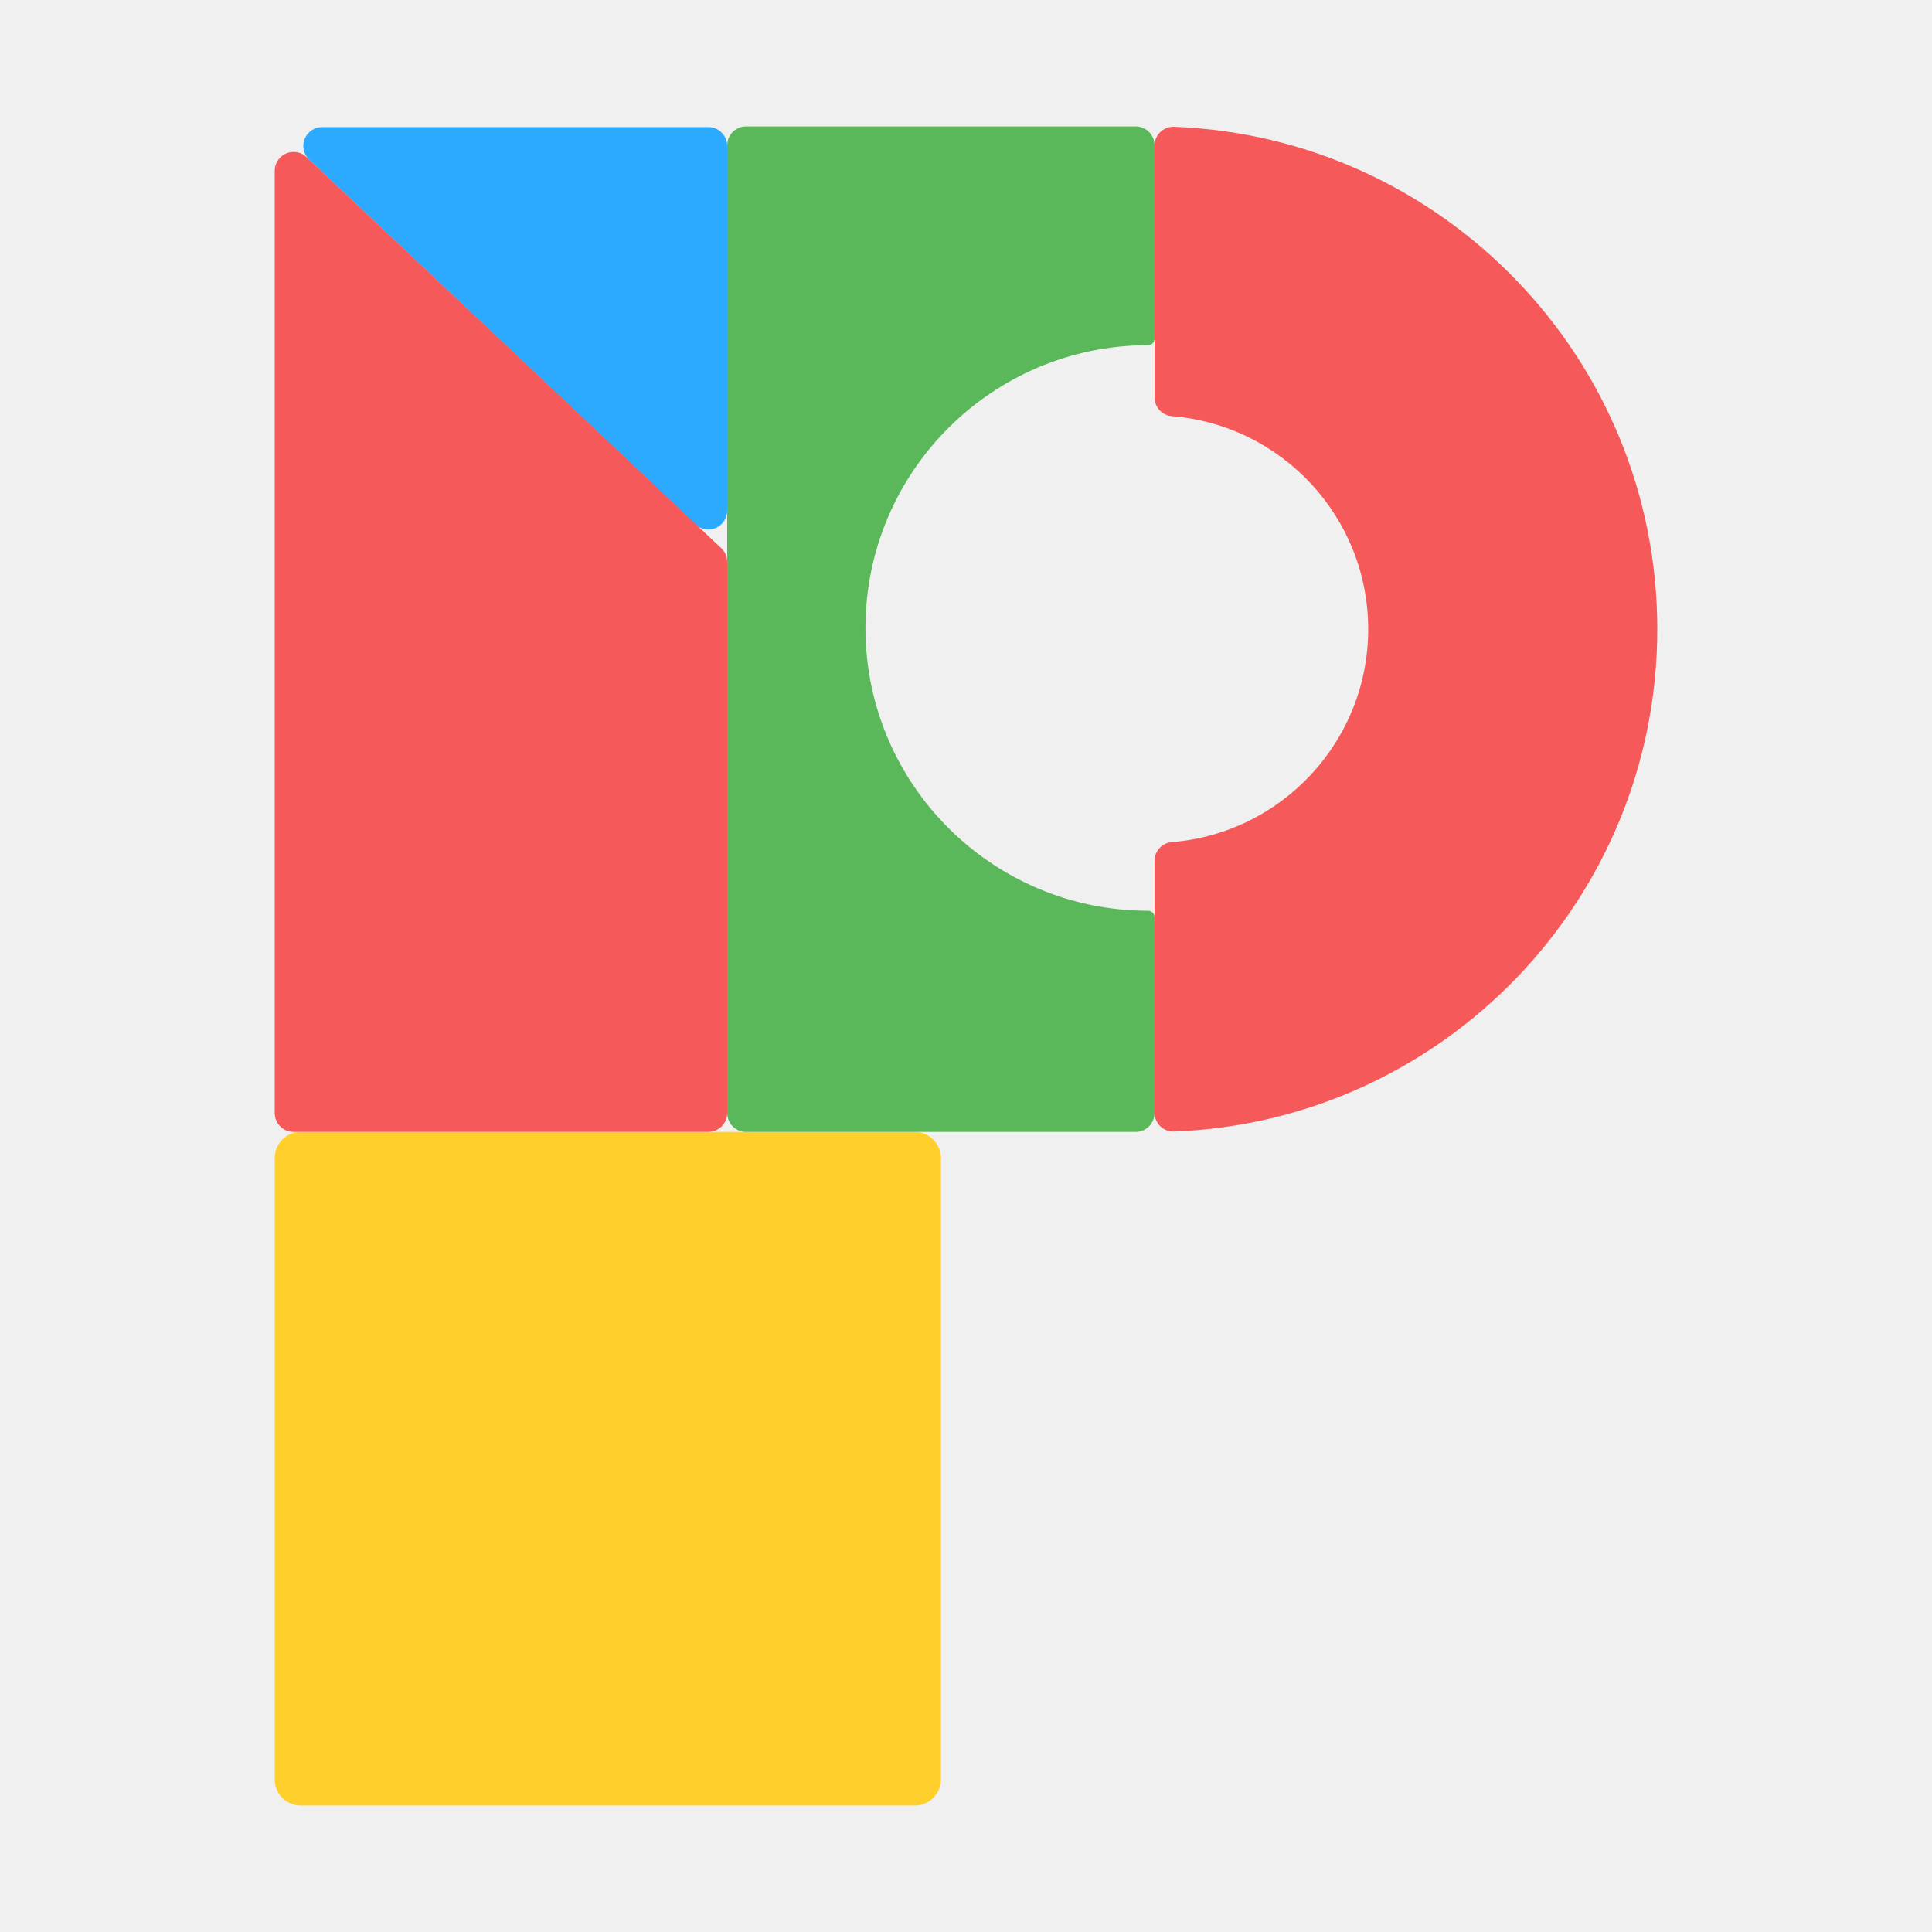
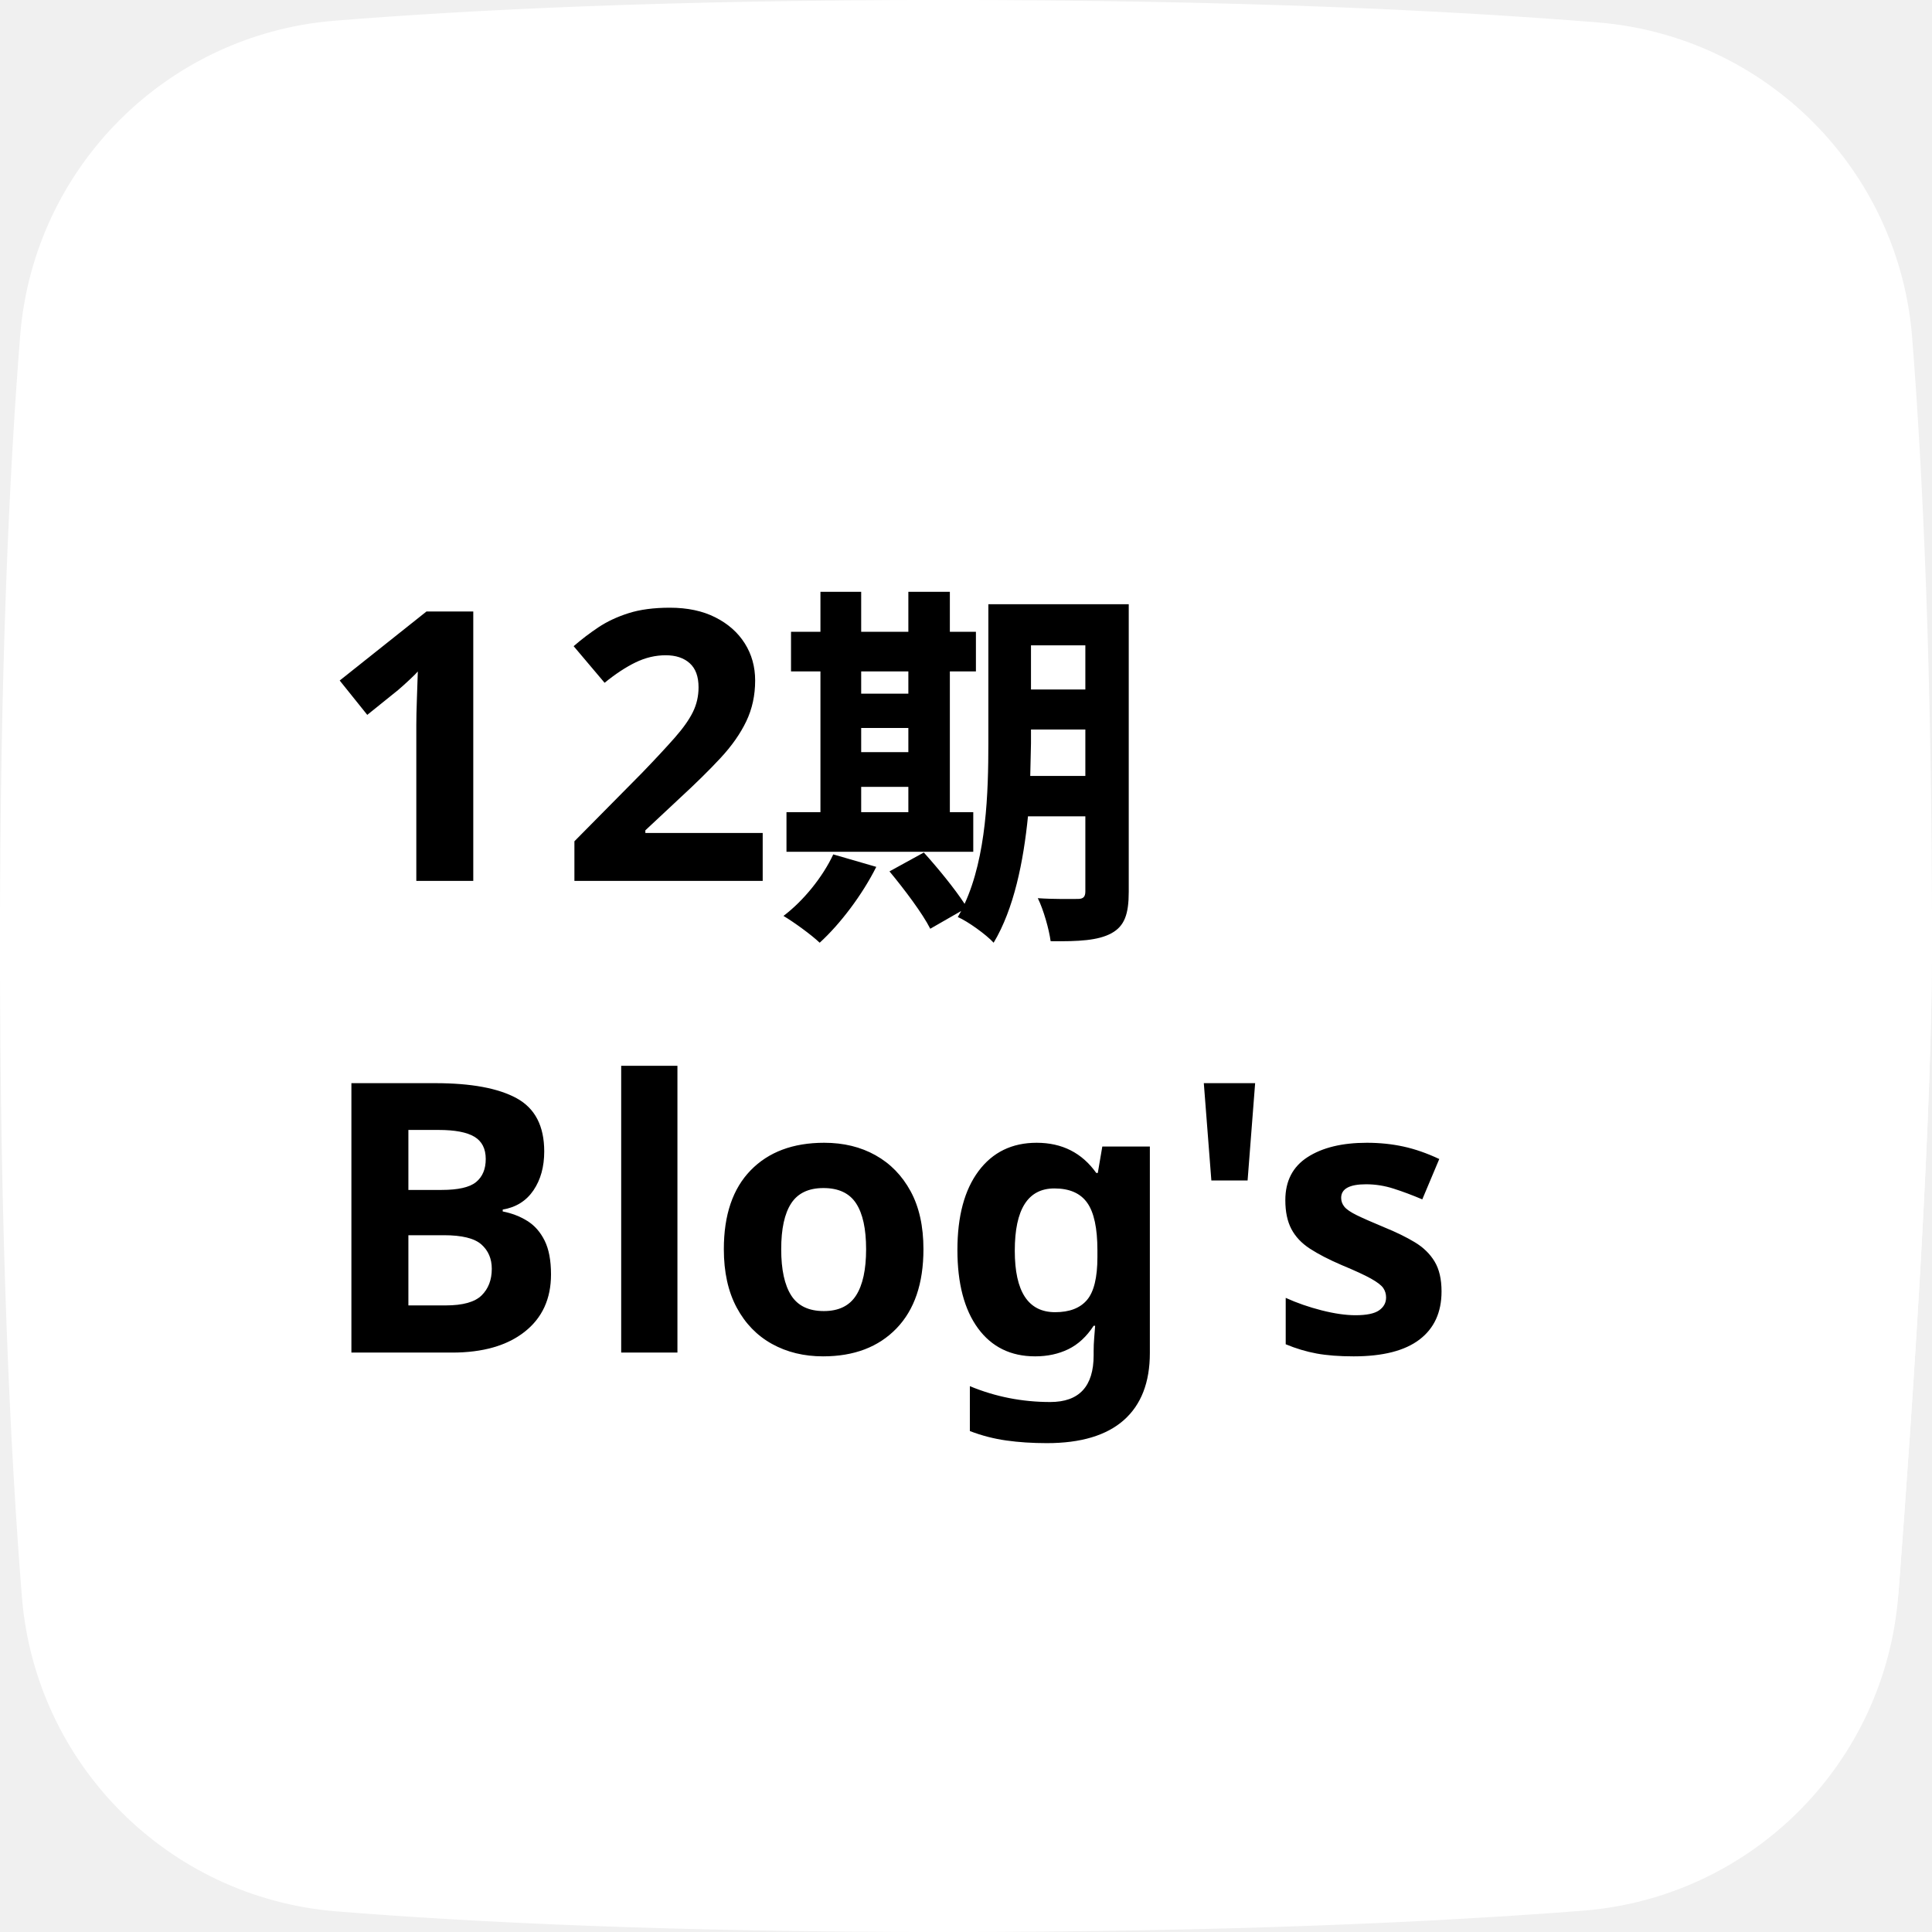
<svg xmlns="http://www.w3.org/2000/svg" width="100%" height="100%" viewBox="0 0 1024 1024" version="1.1" xml:space="preserve" style="fill-rule:evenodd;clip-rule:evenodd;stroke-linejoin:round;stroke-miterlimit:2;">
-   <g>
-     <path d="M498.677,613.755c-0,-7.633 -6.188,-13.821 -13.821,-13.821c-56.425,0 -269.003,0 -325.427,0c-7.633,0 -13.821,6.188 -13.821,13.821c-0,56.878 -0,272.546 -0,329.424c-0,7.633 6.188,13.821 13.821,13.821c56.424,-0 269.002,-0 325.427,-0c7.633,-0 13.821,-6.188 13.821,-13.821c-0,-56.878 -0,-272.546 -0,-329.424Z" style="fill:#ffd02b;" />
-     <path d="M611.925,77.182c0,-2.711 1.101,-5.307 3.051,-7.191c1.95,-1.884 4.582,-2.896 7.292,-2.803c142.281,5.451 256.124,122.675 256.124,266.279c0,143.604 -113.843,260.828 -256.125,266.27c-2.707,0.092 -5.336,-0.918 -7.284,-2.801c-1.948,-1.882 -3.048,-4.475 -3.048,-7.184c-0.01,-28.045 -0.01,-106.139 -0.01,-133.455c0,-5.214 4.006,-9.553 9.204,-9.968c58.207,-4.674 104.045,-53.457 104.045,-112.862c-0,-59.405 -45.838,-108.188 -104.044,-112.879c-5.188,-0.415 -9.187,-4.746 -9.187,-9.951c-0.018,-27.316 -0.018,-105.41 -0.018,-133.455Z" style="fill:#f55959;" />
-     <path d="M611.925,179.62c0,1.839 -1.491,3.33 -3.33,3.33c-0,0 -0,0 -0.001,0c-82.725,0 -149.887,67.163 -149.887,149.888c-0,82.725 67.162,149.888 149.887,149.888c0.001,-0 0.001,-0 0.001,-0c0.883,-0 1.73,0.351 2.355,0.975c0.624,0.625 0.975,1.472 0.975,2.355c0,15.351 0,79.024 0,103.878c0,5.523 -4.477,10 -10,10c-37.435,0 -169.061,0 -206.497,0c-5.523,0 -10,-4.477 -10,-10c0,-66.679 0,-446.255 0,-512.934c0,-5.523 4.477,-10 10,-10c37.436,0 169.062,0 206.497,0c5.523,0 10,4.477 10,10c0,24.643 0,87.393 0,102.62Z" style="fill:#5bb85a;" />
-     <path d="M385.428,77.353c0,-5.523 -4.477,-10 -10,-10c-34.99,-0 -152.609,-0 -204.668,-0c-4.096,-0 -7.779,2.498 -9.292,6.305c-1.514,3.807 -0.552,8.152 2.426,10.965c45.094,42.588 161.105,152.154 204.668,193.297c2.902,2.742 7.158,3.494 10.824,1.913c3.667,-1.58 6.042,-5.19 6.042,-9.183l0,-193.297Z" style="fill:#2baaff;" />
-     <path d="M385.428,297.812c0,-2.754 -1.136,-5.386 -3.139,-7.275c-23.288,-21.96 -169.639,-159.965 -219.82,-207.285c-2.904,-2.738 -7.158,-3.488 -10.823,-1.906c-3.665,1.581 -6.038,5.19 -6.038,9.181c-0,92.89 -0,436.297 -0,499.407c-0,5.523 4.477,10 10,10c39.02,0 180.8,0 219.82,0c2.652,0 5.196,-1.053 7.071,-2.929c1.876,-1.875 2.929,-4.419 2.929,-7.071c0,-48.616 0,-259.269 0,-292.122Z" style="fill:#f55959;" />
+   <path d="M1007.31,184.447c-7.066,-89.379 -78.205,-160.28 -167.608,-167.046c-108.925,-8.209 -250.764,-17.401 -339.698,-17.401c-84.44,-0 -214.392,8.715 -316.266,16.751c-89.137,7.053 -159.93,77.846 -166.983,166.983c-8.036,101.874 -16.751,231.826 -16.751,316.266c-0,88.934 9.192,230.773 17.4,339.698c6.766,89.404 77.667,160.543 167.047,167.609c101.767,8.019 231.31,16.693 315.553,16.693c88.74,0 230.155,-9.152 338.985,-17.346c89.644,-6.778 160.891,-78.025 167.669,-167.669c8.194,-108.83 17.346,-250.245 17.346,-338.985c0,-84.243 -8.674,-213.786 -16.694,-315.553Z" style="fill:#fff;" />
+   <path d="M1013.44,178.333c-7.243,-88.586 -77.458,-158.958 -166.028,-166.4c-78.523,-6.349 -191.811,-11.933 -347.413,-11.933c-144.437,0 -249.51,5.06 -323.19,11.024c-88.527,7.413 -158.741,77.7 -166.063,166.234c-5.843,73.14 -10.747,177.724 -10.747,322.742c0,156.309 5.418,268.979 11.648,346.872c7.367,88.521 77.604,158.767 166.123,166.146c73.707,5.947 178.546,10.982 322.229,10.982c150.237,0 261.157,-5.235 339.393,-11.33c89.22,-7.179 159.952,-78.21 166.753,-167.46c8.348,-109.609 17.854,-254.767 17.854,-345.21c0,-144.658 -4.799,-248.787 -10.559,-321.667Z" style="fill:#fff;" />
+   <g transform="matrix(1,0,0,1,68.25,-218)">
+     <text x="100px" y="684.894px" style="font-family:'SourceHanSans-Heavy', 'Source Han Sans', sans-serif;font-weight:900;font-size:200px;">1<tspan x="228.2px 356.4px " y="684.894px 684.894px ">2期</tspan>
+     </text>
+     <text x="100px" y="934.894px" style="font-family:'SourceHanSans-Heavy', 'Source Han Sans', sans-serif;font-weight:900;font-size:200px;">B<tspan x="245.4px 318.2px 452px 581.6px 653.6px " y="934.894px 934.894px 934.894px 934.894px 934.894px ">log's</tspan>
+     </text>
  </g>
</svg>
